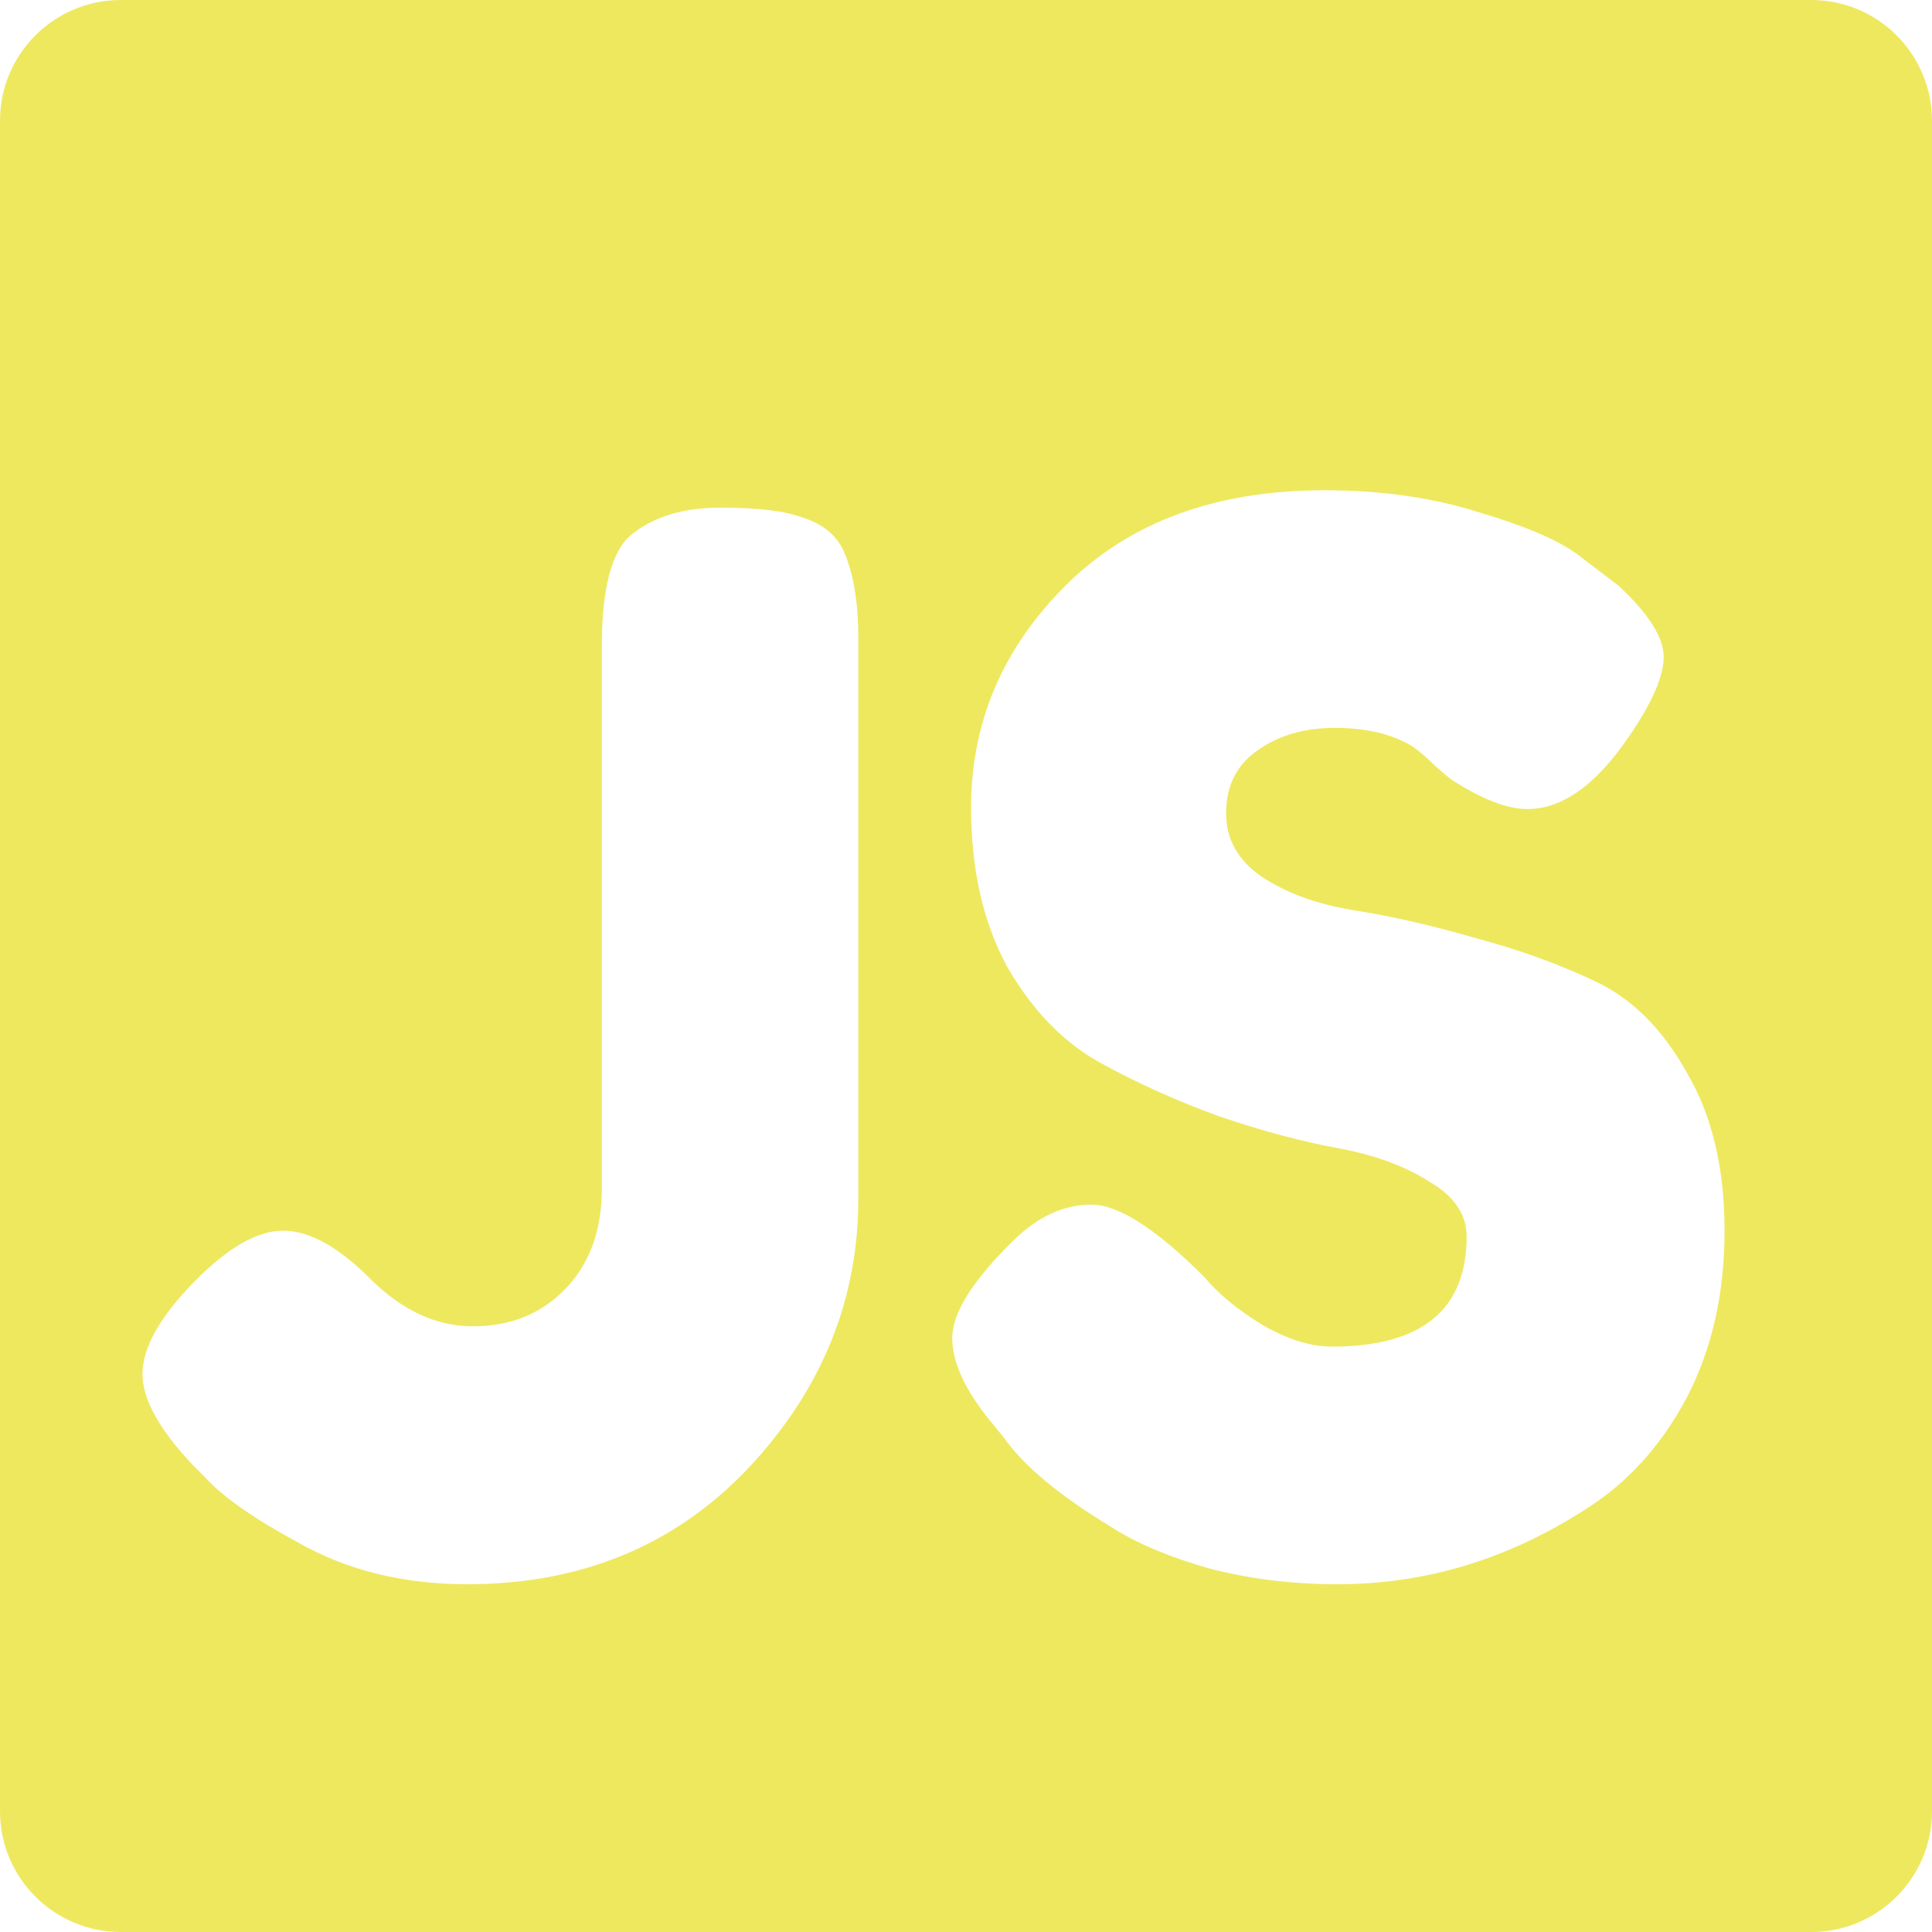
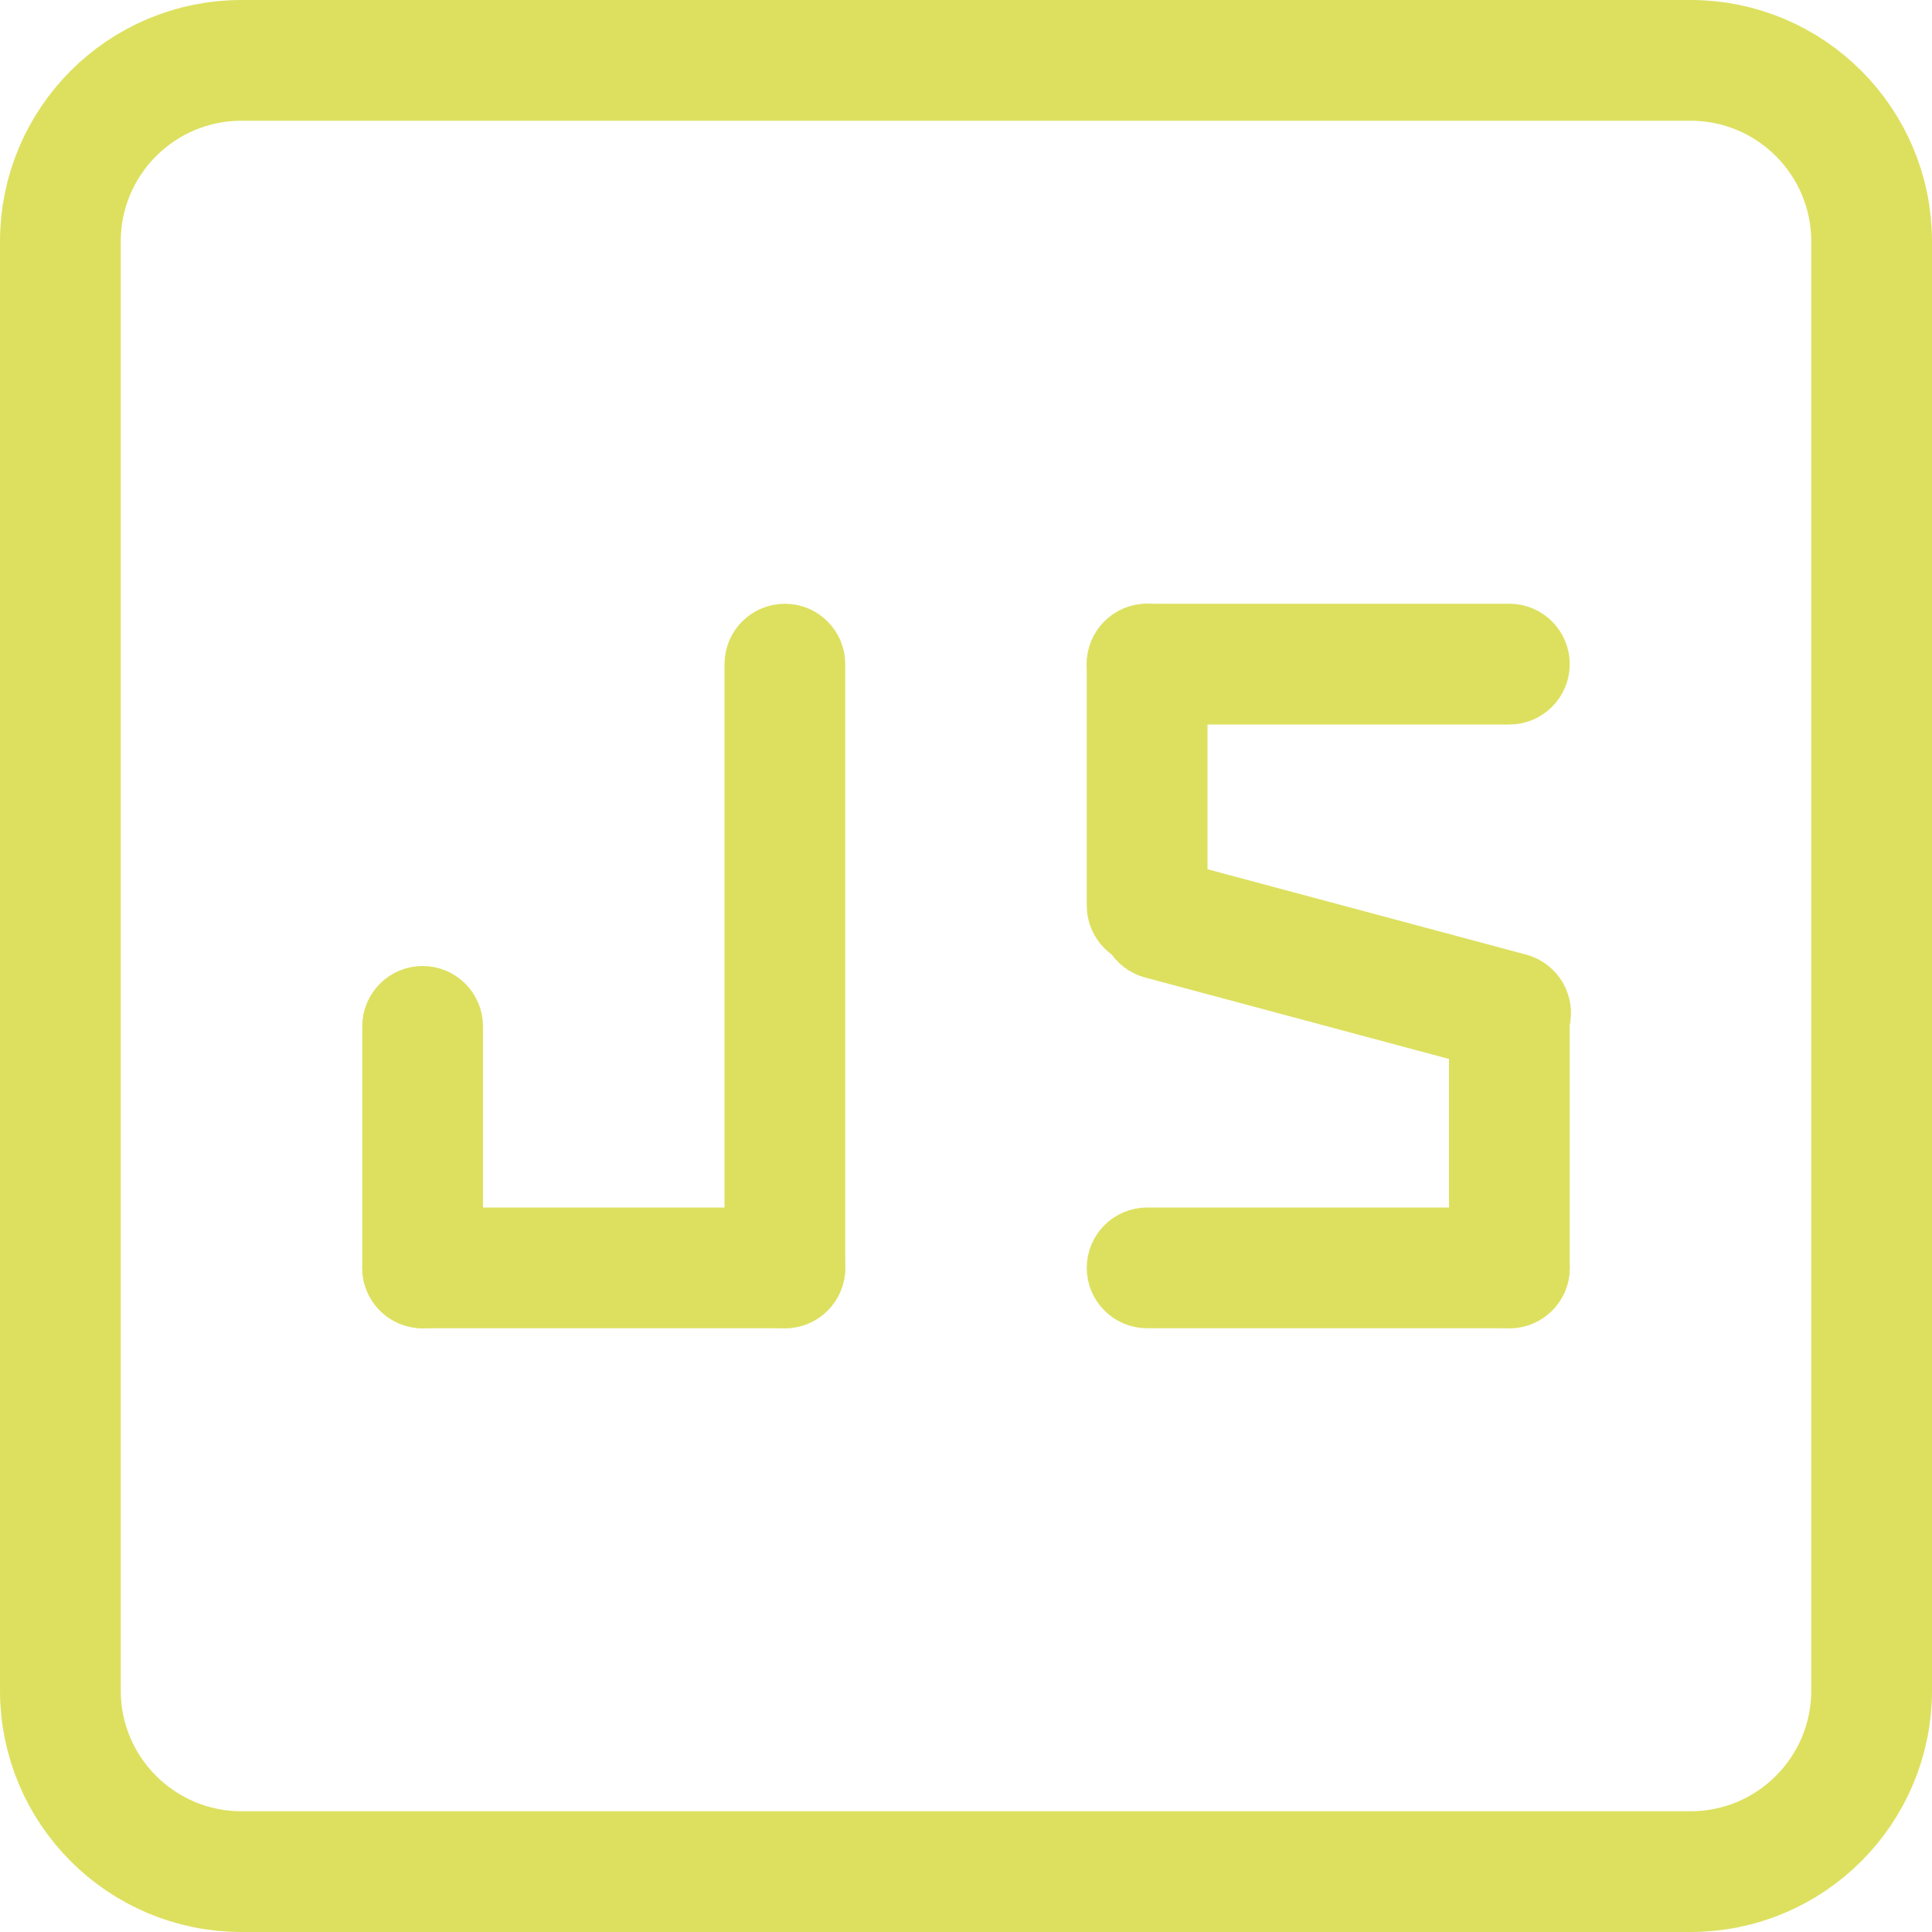
<svg xmlns="http://www.w3.org/2000/svg" width="16" height="16" viewBox="0 0 16 16" fill="none">
-   <path fill-rule="evenodd" clip-rule="evenodd" d="M1 0C0.448 0 0 0.448 0 1V15C0 15.552 0.448 16 1 16H15C15.552 16 16 15.552 16 15V1C16 0.448 15.552 0 15 0H1ZM6.652 4.288C6.508 4.232 6.28 4.204 5.968 4.204C5.656 4.204 5.408 4.28 5.224 4.432C5.064 4.568 4.984 4.876 4.984 5.356V9.844C4.984 10.188 4.884 10.464 4.684 10.672C4.484 10.88 4.228 10.984 3.916 10.984C3.612 10.984 3.328 10.852 3.064 10.588C2.8 10.324 2.56 10.192 2.344 10.192C2.128 10.192 1.88 10.336 1.6 10.624C1.32 10.912 1.18 11.164 1.18 11.38C1.18 11.588 1.32 11.84 1.6 12.136L1.696 12.232C1.84 12.392 2.096 12.572 2.464 12.772C2.872 13.004 3.34 13.12 3.868 13.12C4.812 13.12 5.588 12.8 6.196 12.16C6.804 11.512 7.108 10.768 7.108 9.928V5.284C7.108 4.972 7.064 4.724 6.976 4.54C6.912 4.42 6.804 4.336 6.652 4.288ZM7.886 11.08C7.886 11.28 7.99 11.508 8.198 11.764L8.306 11.896C8.474 12.136 8.77 12.384 9.194 12.64C9.402 12.776 9.674 12.892 10.01 12.988C10.346 13.076 10.702 13.12 11.078 13.12C11.814 13.12 12.506 12.908 13.154 12.484C13.49 12.268 13.762 11.964 13.97 11.572C14.178 11.172 14.282 10.712 14.282 10.192C14.282 9.672 14.178 9.236 13.97 8.884C13.77 8.524 13.518 8.272 13.214 8.128C12.91 7.984 12.578 7.864 12.218 7.768C11.858 7.664 11.526 7.588 11.222 7.54C10.918 7.492 10.662 7.4 10.454 7.264C10.254 7.128 10.154 6.952 10.154 6.736C10.154 6.512 10.238 6.34 10.406 6.22C10.582 6.092 10.798 6.028 11.054 6.028C11.318 6.028 11.534 6.08 11.702 6.184C11.758 6.224 11.818 6.276 11.882 6.34C11.954 6.404 12.002 6.444 12.026 6.46C12.274 6.62 12.482 6.7 12.65 6.7C12.938 6.7 13.218 6.5 13.49 6.1C13.682 5.82 13.778 5.6 13.778 5.44C13.778 5.28 13.654 5.084 13.406 4.852L13.106 4.624C12.954 4.496 12.678 4.372 12.278 4.252C11.886 4.124 11.45 4.06 10.97 4.06C10.066 4.06 9.35 4.324 8.822 4.852C8.302 5.372 8.042 5.984 8.042 6.688C8.042 7.2 8.142 7.64 8.342 8.008C8.55 8.368 8.806 8.632 9.11 8.8C9.414 8.968 9.742 9.116 10.094 9.244C10.446 9.364 10.774 9.452 11.078 9.508C11.382 9.564 11.634 9.656 11.834 9.784C12.042 9.904 12.146 10.056 12.146 10.24C12.146 10.848 11.774 11.152 11.03 11.152C10.854 11.152 10.662 11.092 10.454 10.972C10.246 10.844 10.086 10.712 9.974 10.576C9.574 10.176 9.262 9.976 9.038 9.976C8.814 9.976 8.602 10.072 8.402 10.264C8.058 10.6 7.886 10.872 7.886 11.08Z" fill="#EEE85F" />
+   <rect x="6.75" y="10.75" width="3.5" height="0.5" rx="0.25" transform="rotate(-180 6.75 10.75)" fill="#DDE05F" stroke="#DDE05F" stroke-width="0.5" />
+   <rect x="3.25" y="10.75" width="2.5" height="0.5" rx="0.25" transform="rotate(-90 3.25 10.75)" fill="#DDE05F" stroke="#DDE05F" stroke-width="0.5" />
+   <rect x="6.25" y="10.75" width="5.5" height="0.5" rx="0.25" transform="rotate(-90 6.25 10.75)" fill="#DDE05F" stroke="#DDE05F" stroke-width="0.5" />
+   <rect x="12.687" y="8.695" width="3.5" height="0.5" rx="0.25" transform="rotate(-165 12.6869 8.69503)" fill="#DDE05F" stroke="#DDE05F" stroke-width="0.5" />
+   <rect x="12.75" y="5.75" width="3.5" height="0.5" rx="0.25" transform="rotate(-180 12.75 5.75)" fill="#DDE05F" stroke="#DDE05F" stroke-width="0.5" />
+   <rect x="12.75" y="10.75" width="3.5" height="0.5" rx="0.25" transform="rotate(-180 12.75 10.75)" fill="#DDE05F" stroke="#DDE05F" stroke-width="0.5" />
+   <rect x="12.25" y="10.75" width="2.5" height="0.5" rx="0.25" transform="rotate(-90 12.25 10.75)" fill="#DDE05F" stroke="#DDE05F" stroke-width="0.5" />
+   <rect x="9.25" y="7.75" width="2.5" height="0.5" rx="0.25" transform="rotate(-90 9.25 7.75)" fill="#DDE05F" stroke="#DDE05F" stroke-width="0.5" />
+   <rect x="0.5" y="0.5" width="15" height="15" rx="1.5" stroke="#DDE05F" />
</svg>
